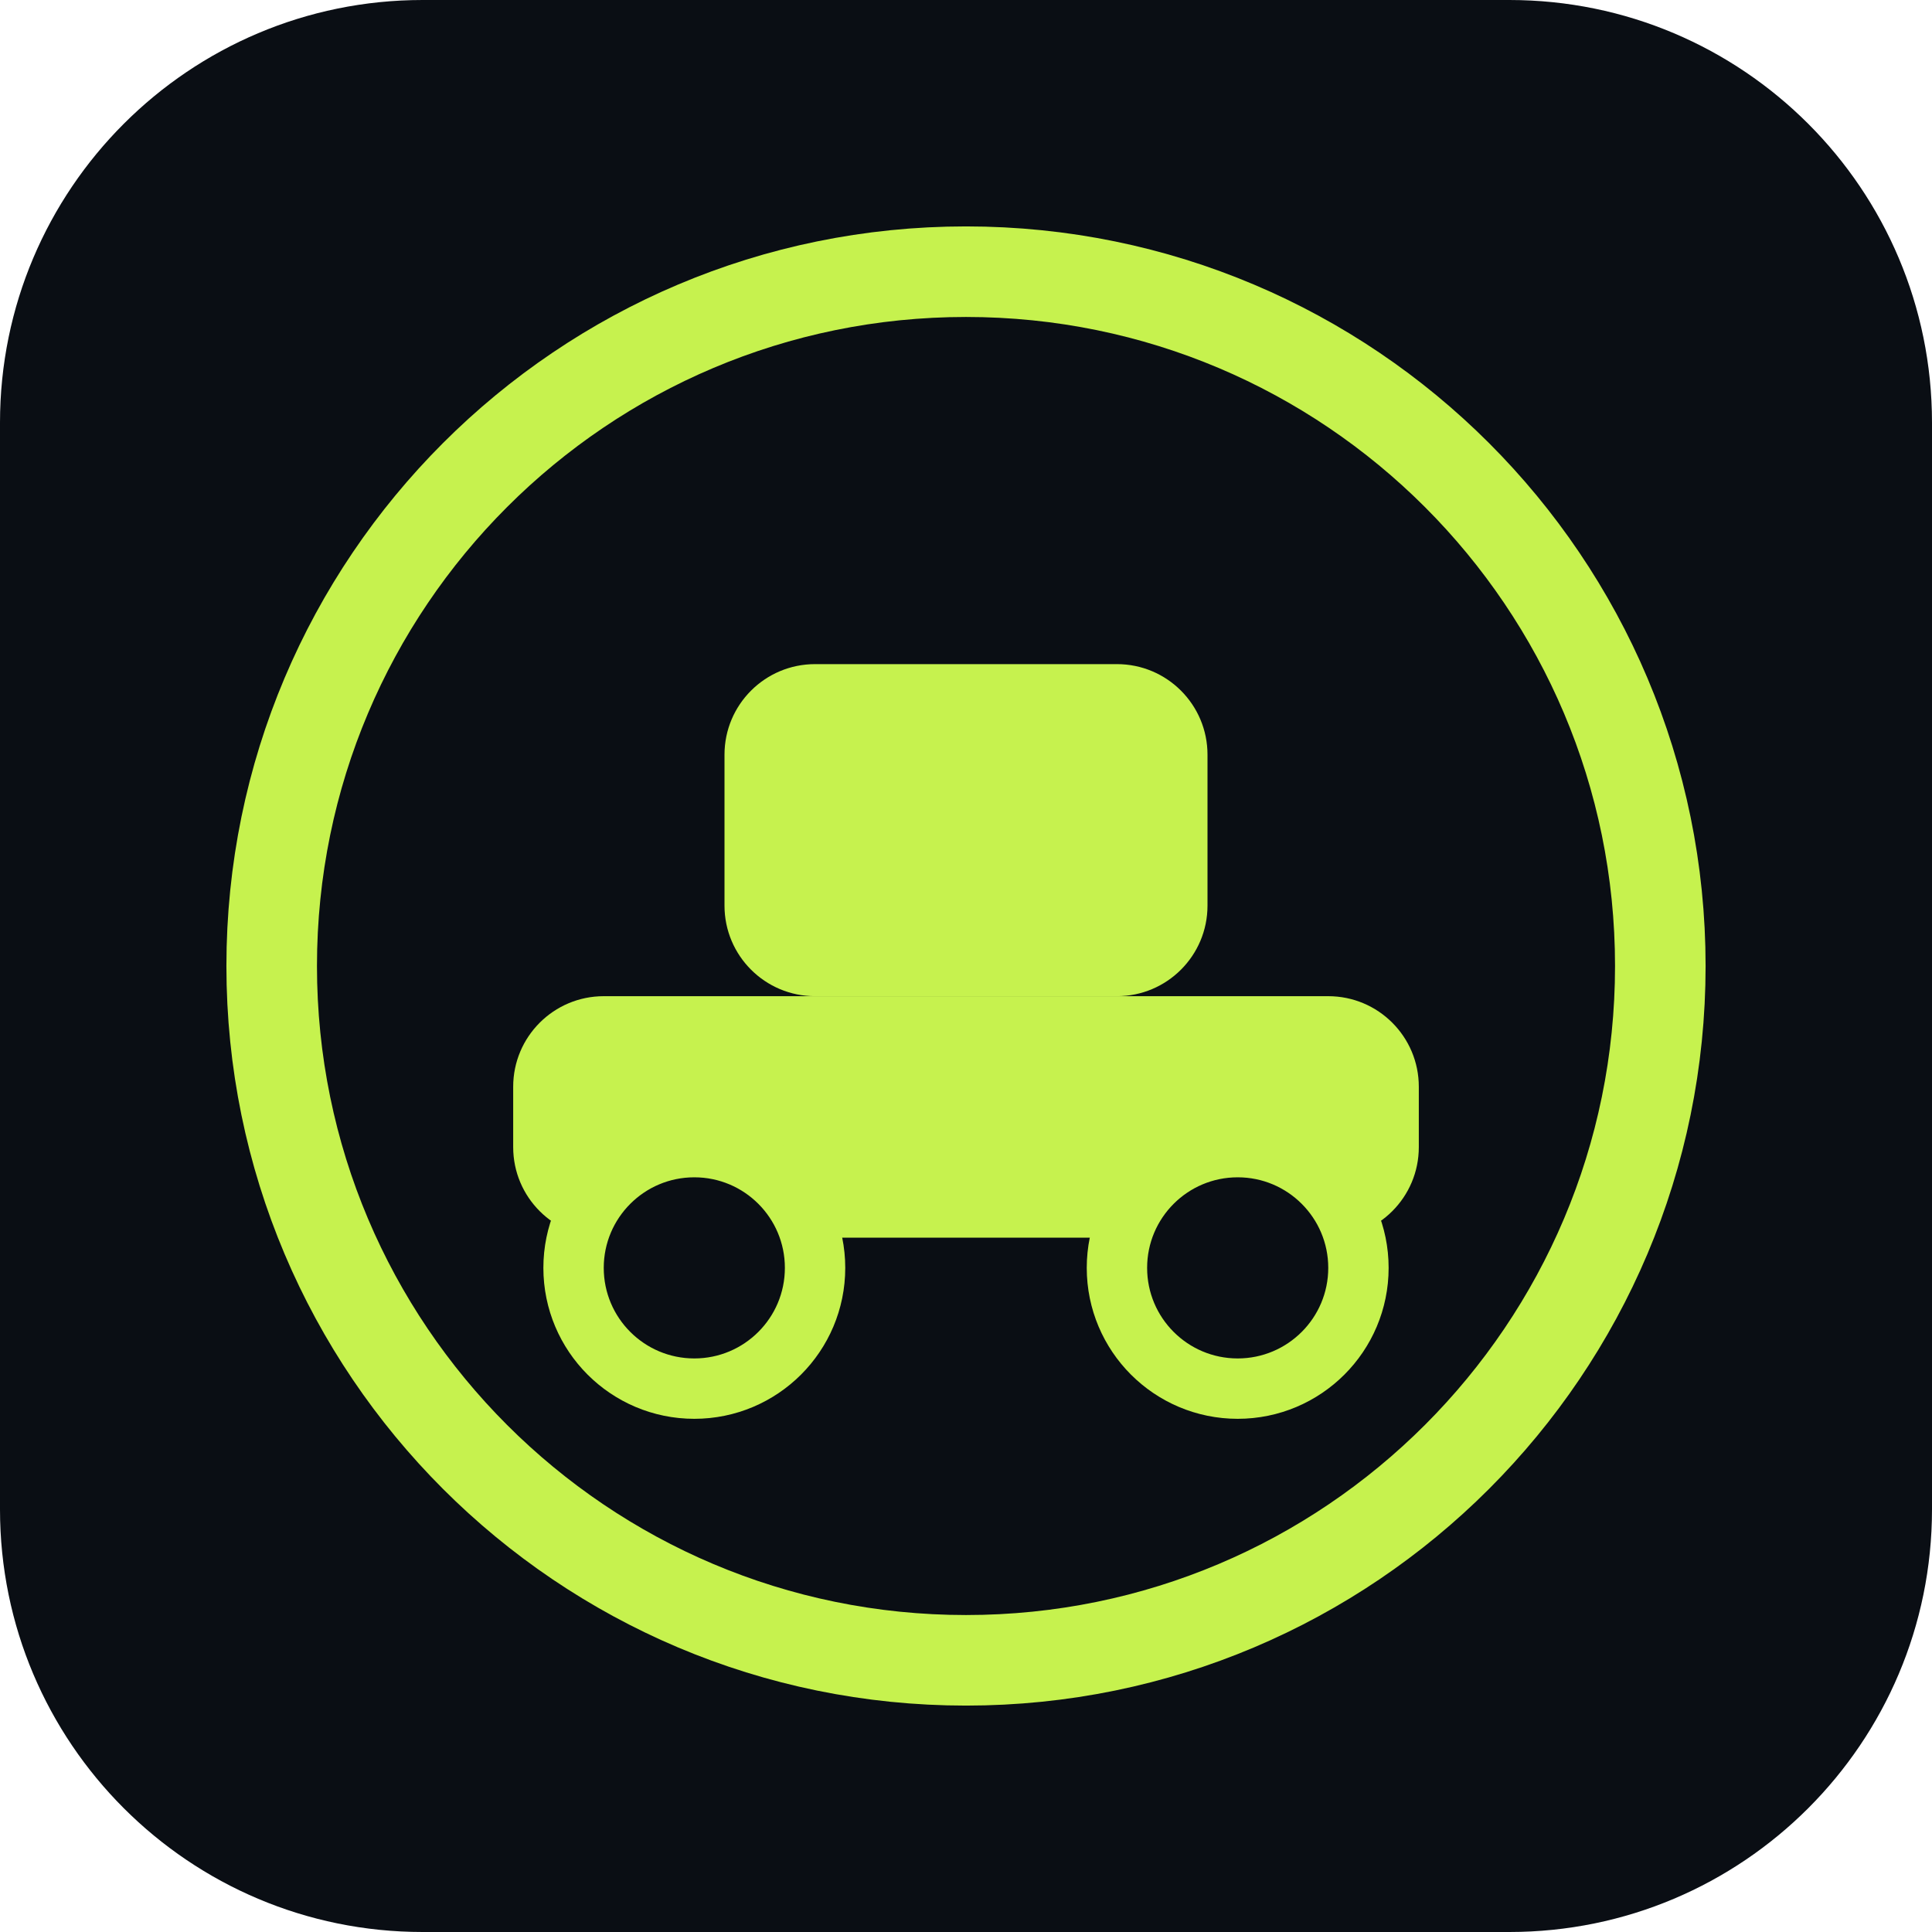
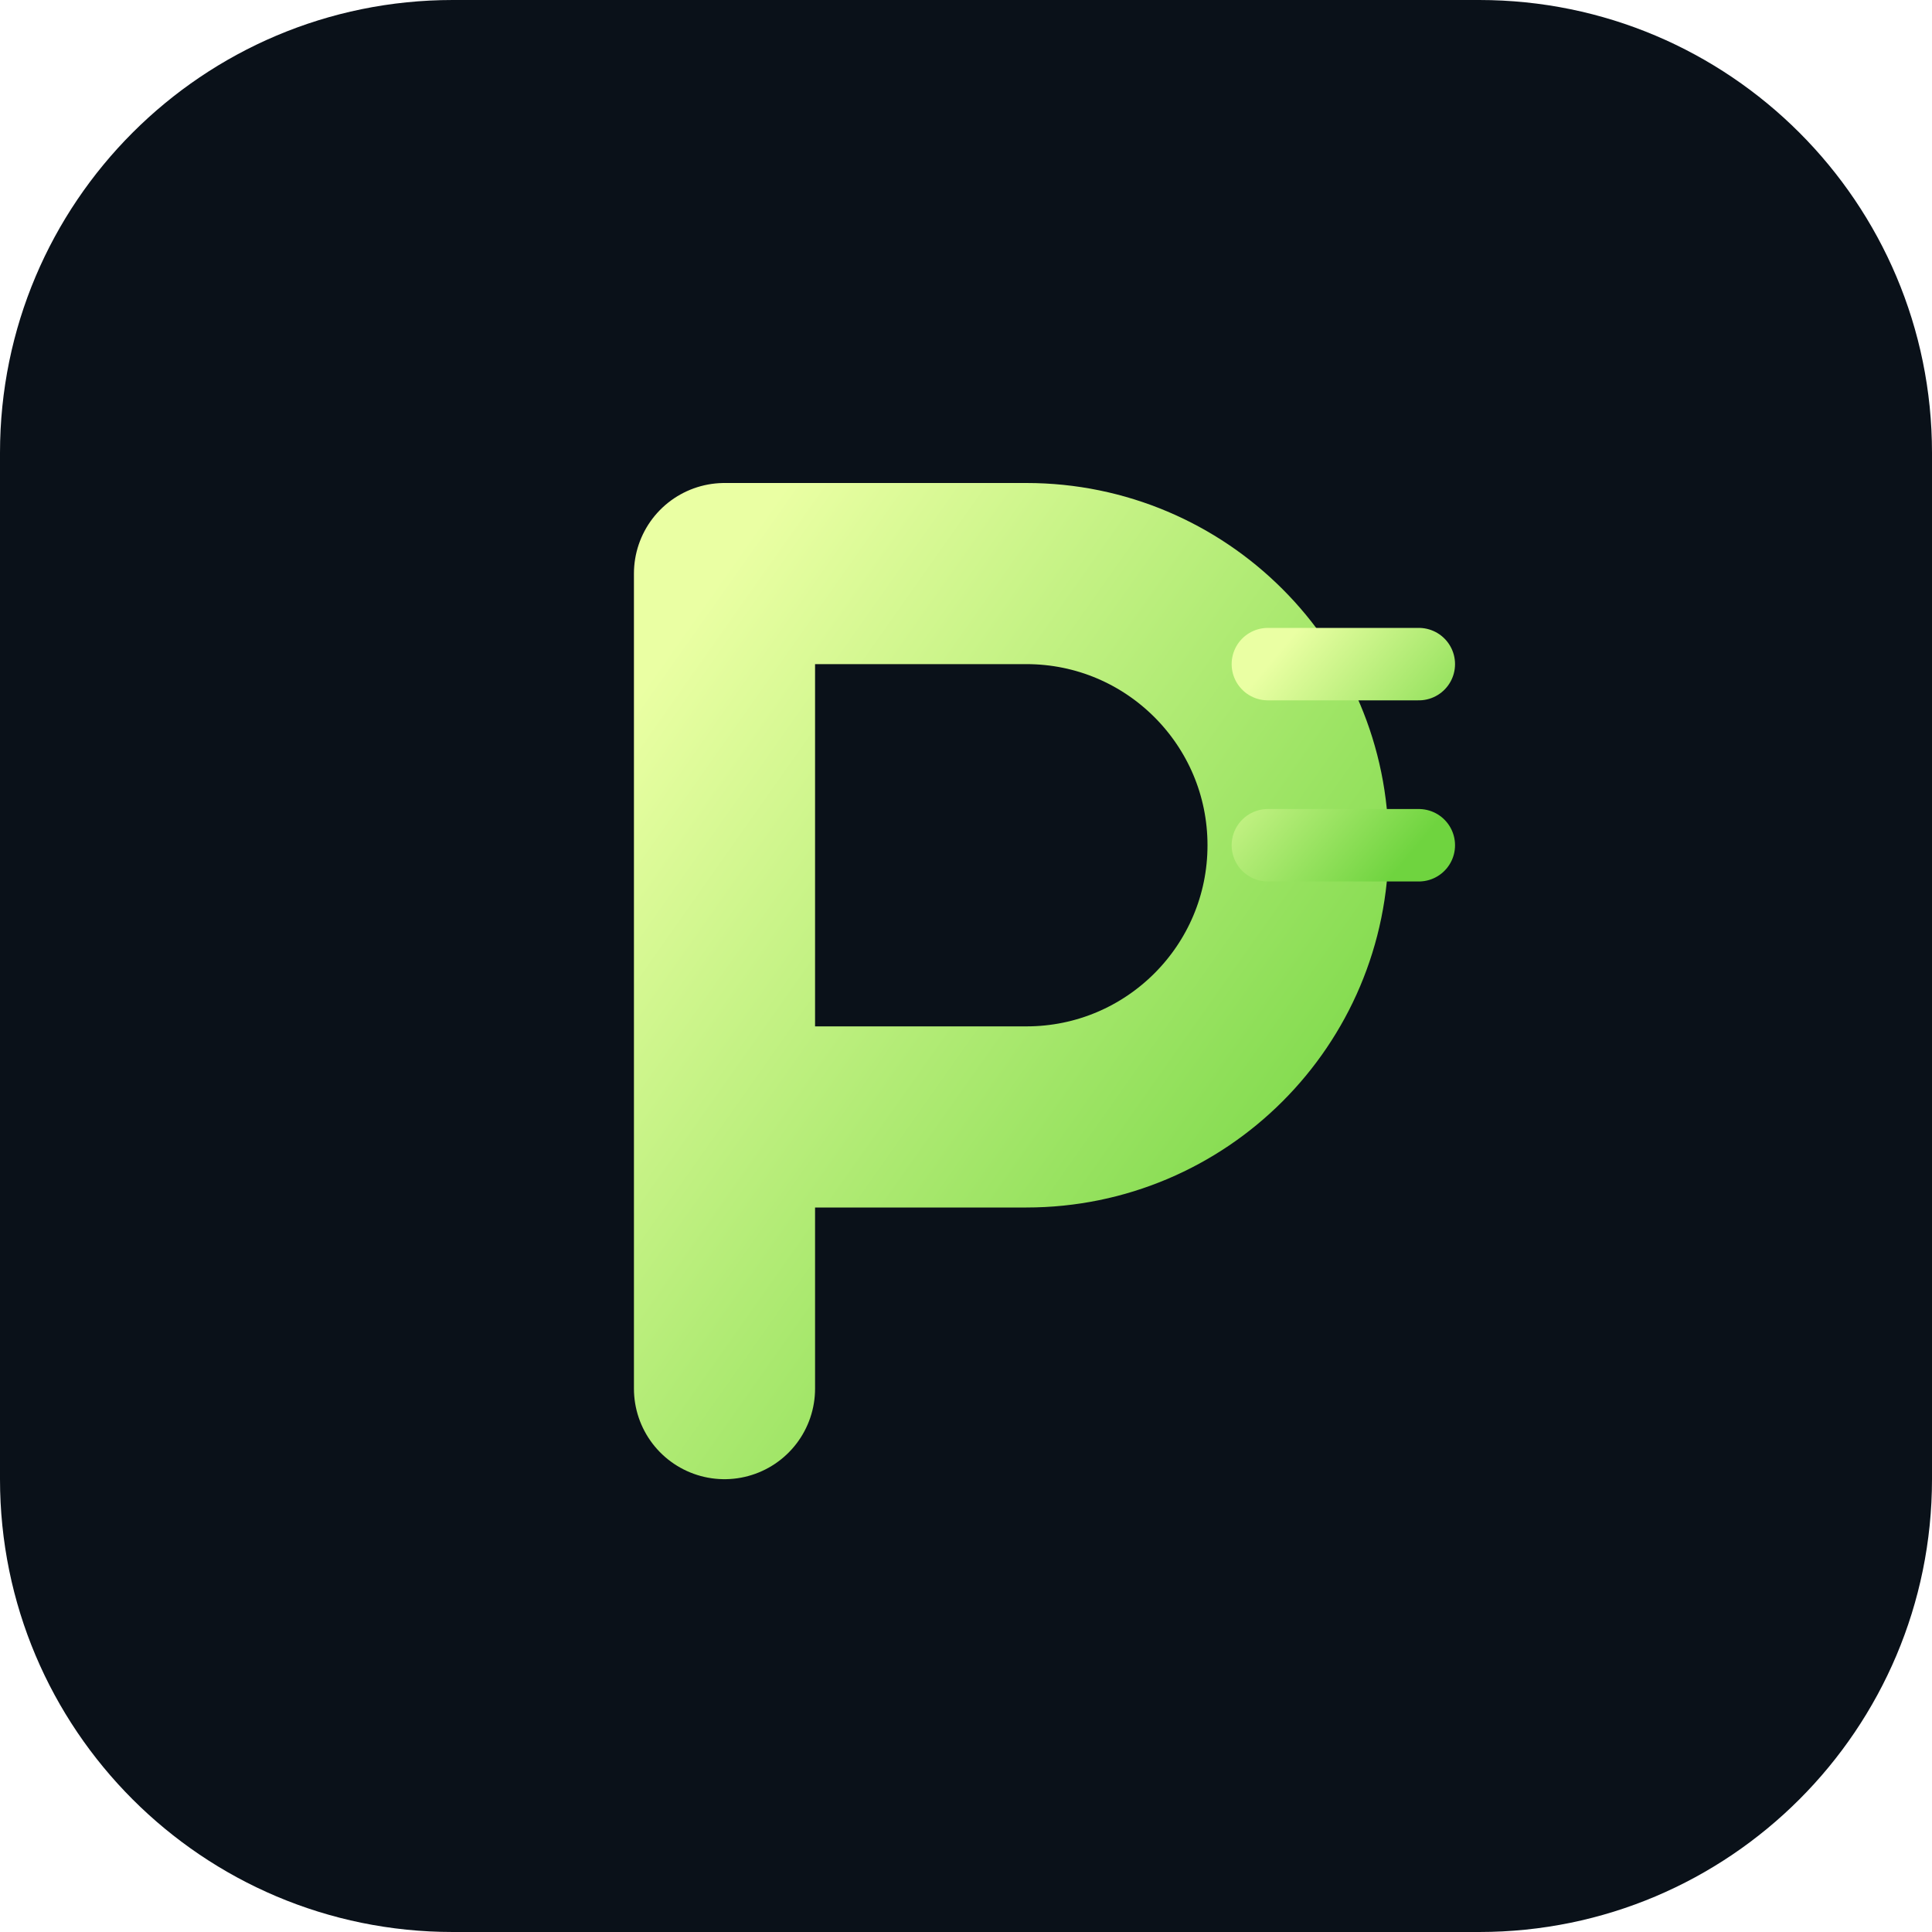
<svg xmlns="http://www.w3.org/2000/svg" viewBox="0 0 64 64">
-   <rect width="64" height="64" rx="14" fill="#0a0e14" />
-   <circle cx="32" cy="32" r="23" fill="none" stroke="#c6f24e" stroke-width="3" />
-   <rect x="17" y="33" width="30" height="8" rx="3" fill="#c6f24e" />
-   <rect x="24" y="22" width="16" height="11" rx="3" fill="#c6f24e" />
-   <circle cx="23" cy="42" r="4" fill="#0a0e14" stroke="#c6f24e" stroke-width="2" />
-   <circle cx="41" cy="42" r="4" fill="#0a0e14" stroke="#c6f24e" stroke-width="2" />
+   <defs>
+     <linearGradient id="g" x1="0" y1="0" x2="1" y2="1">
+       <stop offset="0" stop-color="#eaffa3" />
+       <stop offset="1" stop-color="#6fd43f" />
+     </linearGradient>
+   </defs>
+   <rect width="64" height="64" rx="15" fill="#0a1119" />
+   <path d="M24 46V19h10a9 9 0 0 1 0 18H24" fill="none" stroke="url(#g)" stroke-width="6" stroke-linecap="round" stroke-linejoin="round" />
+   <path d="M42 22h5M42 28h5" stroke="url(#g)" stroke-width="2.4" stroke-linecap="round" />
</svg>
